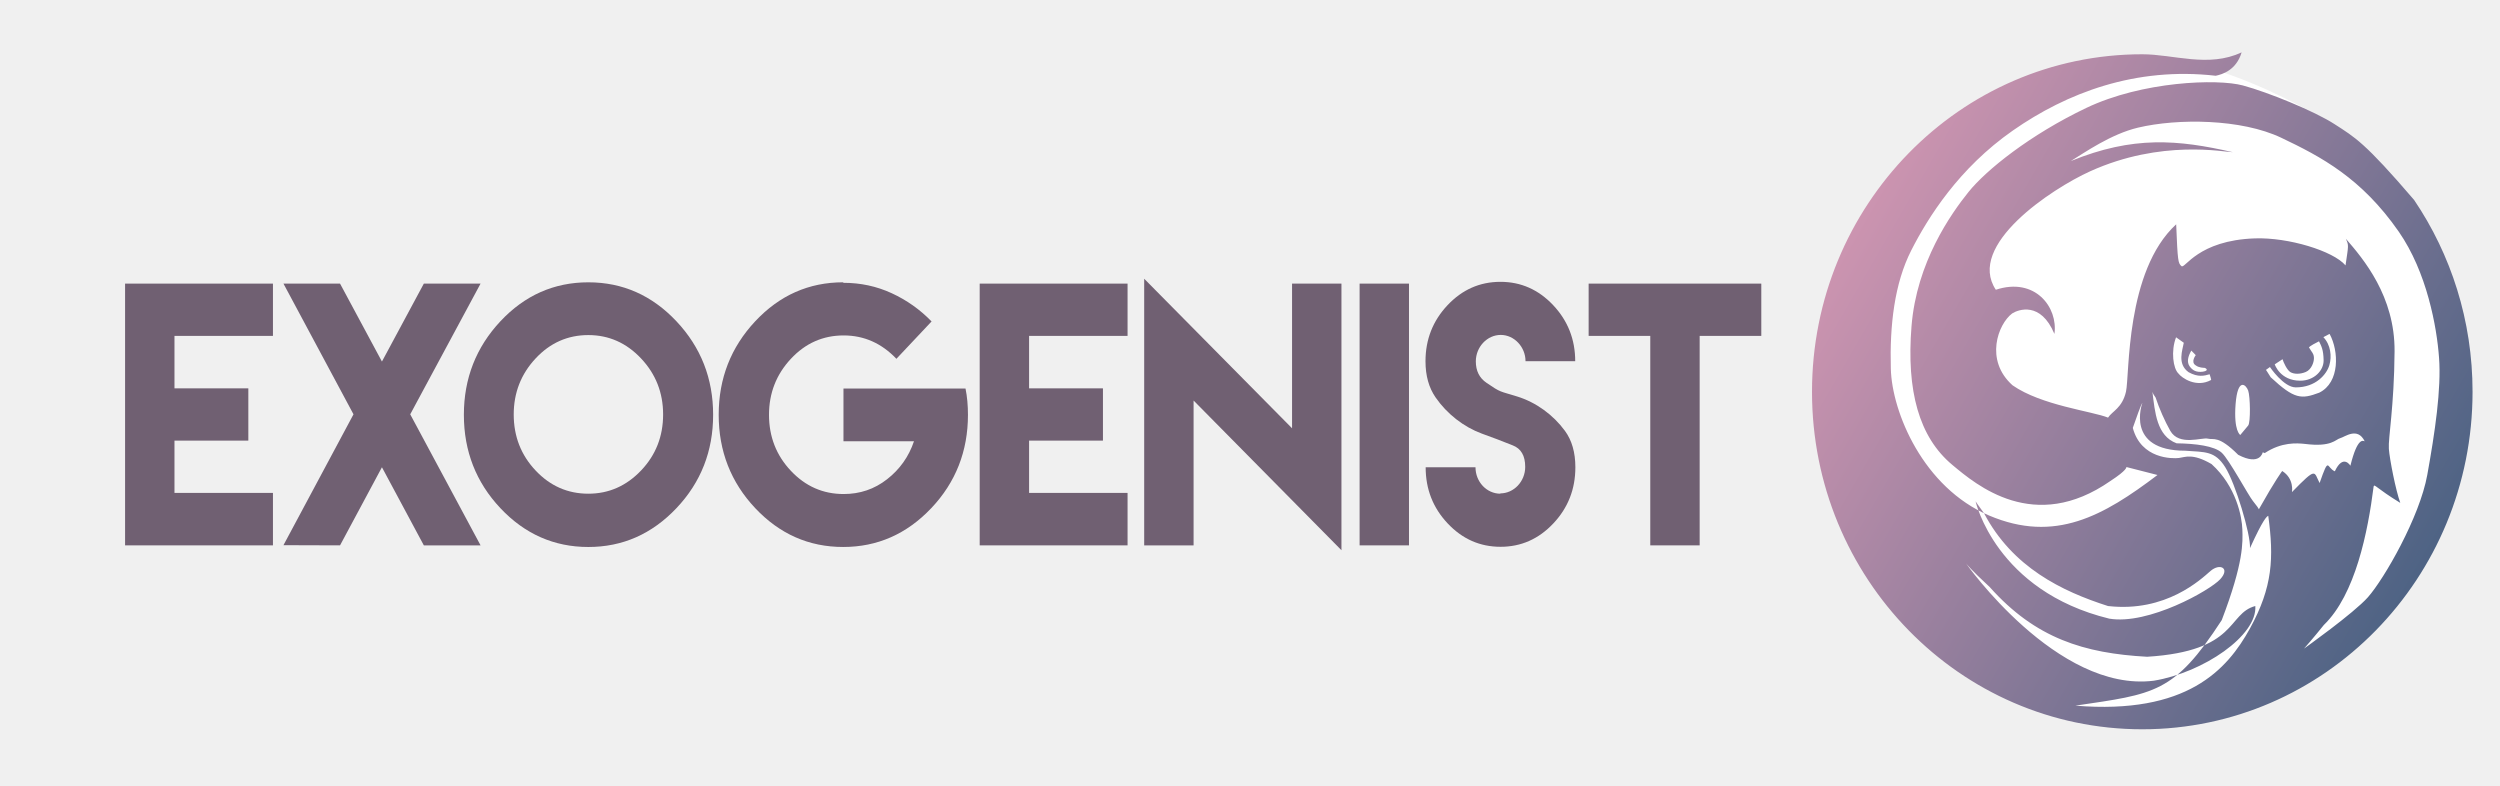
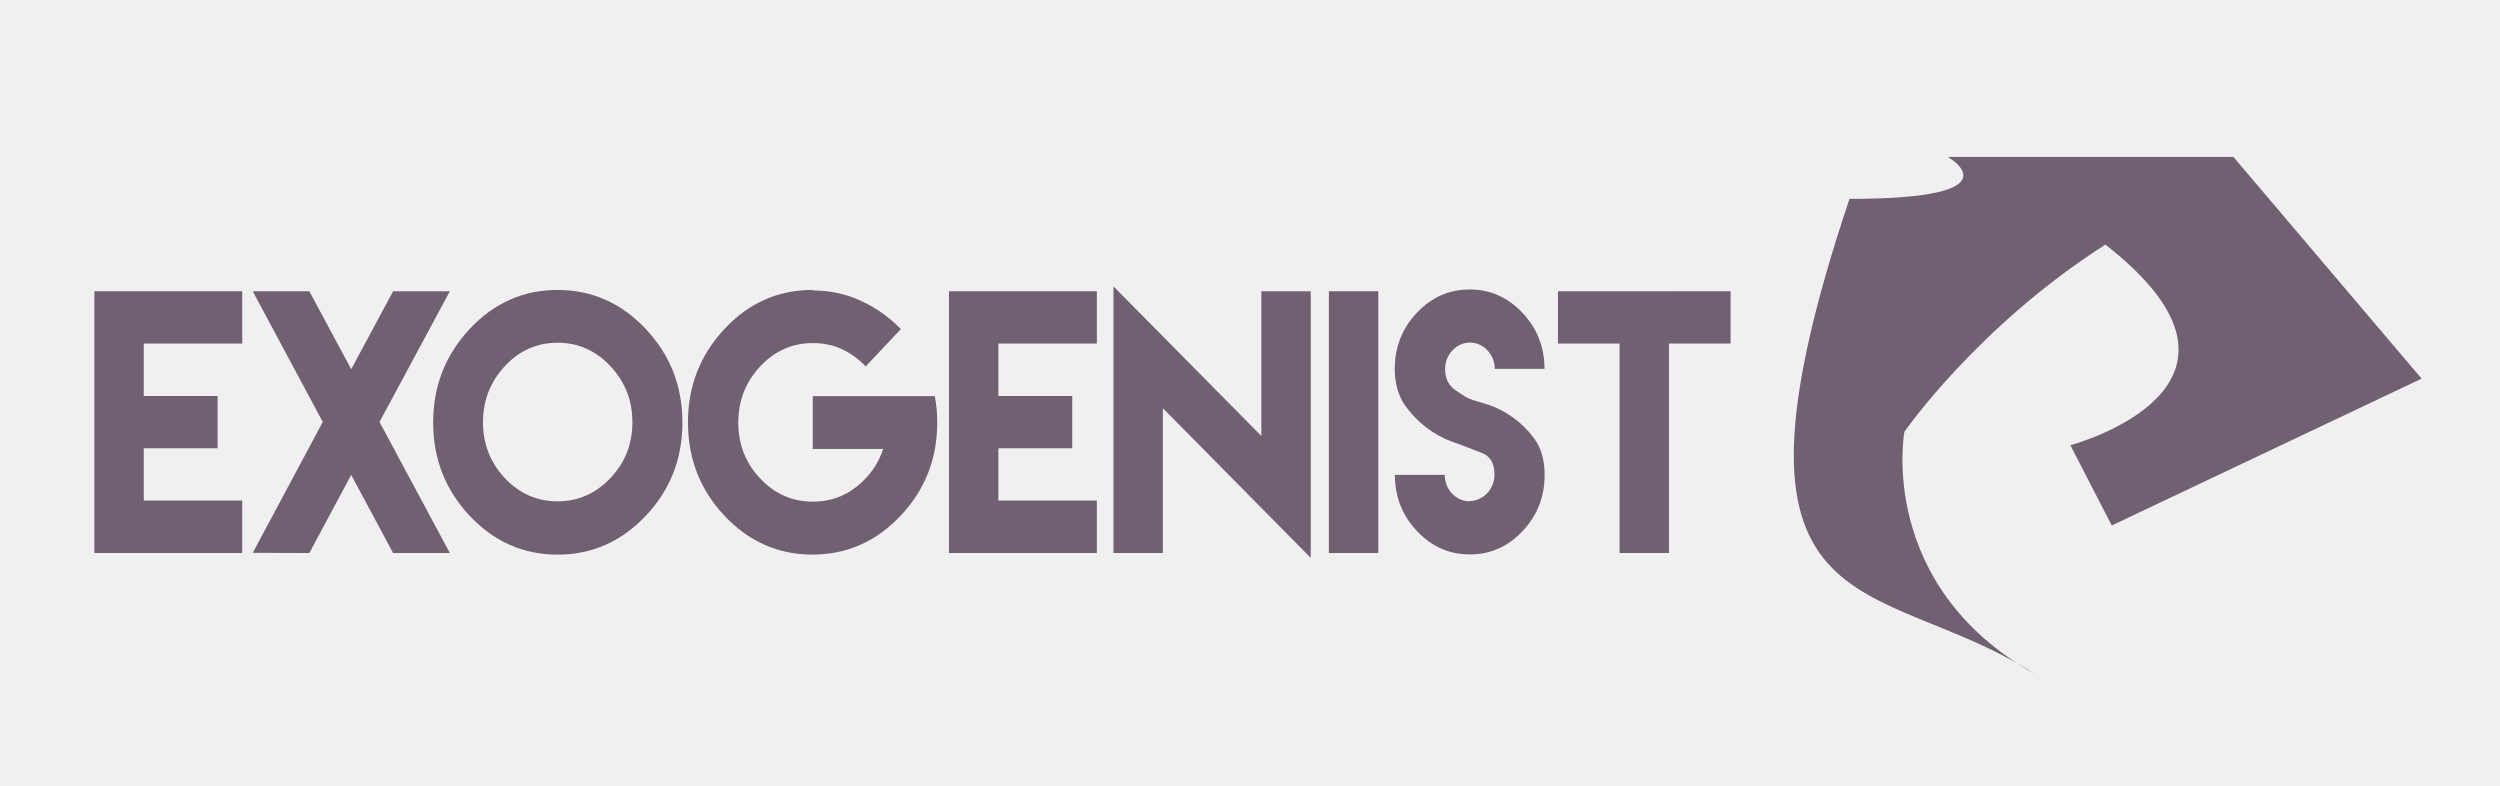
- <svg xmlns="http://www.w3.org/2000/svg" version="1.1" x="0px" y="0px" width="191px" height="60px" viewBox="-135 -4 191 60" enable-background="new -135 -4 191 60" xml:space="preserve">
-   <g id="Layer_1" display="none">
-     <g id="Layer_2" display="inline">
-       <linearGradient id="SVGID_1_" gradientUnits="userSpaceOnUse" x1="299.414" y1="-338.69" x2="326.362" y2="-338.69" gradientTransform="matrix(1 0 0 -1 -278 -311)">
-         <stop offset="0" style="stop-color:#FFFFFF" />
-         <stop offset="1" style="stop-color:#FABE6A" />
-       </linearGradient>
-       <path fill="url(#SVGID_1_)" d="M45.045,13.292c0,0-3.164-1.775-5.772-2.294c-2.608-0.518-7.592,1.444-7.592,1.444l-6.897,3.903    c0,0-2.299,7.539-2.299,8.02c0,0.48-1.07,8.875-1.07,8.875l0.104,2.16l1.179,1.422l0.962,1.337l2.192,2.246l2.954,1.393    l1.912,1.548l2.512,0.802l3.369,0.321l5.025-2.354l2.193-3.582l2.031-5.399l2.513-1.925v-2.192l-2.567,0.374L42.106,30.3    l-1.817-0.748l-1.712-0.589l-0.962-1.551l-0.95-0.32l-1.135,2.566l-1.283,2.031l-5.187-1.39l-2.353-4.224l1.069-6.096l6.202-5.506    l3.155-1.069l3.635-0.588l3.742,0.855L45.045,13.292" />
+ <svg xmlns="http://www.w3.org/2000/svg" version="1.1" x="0px" y="0px" width="191px" height="60px" viewBox="0 0 191 60" enable-background="new 0 0 191 60" xml:space="preserve">
+   <g id="Layer_1">
+     <g id="Layer_1_2_" display="none">
+       <g id="Layer_2" display="inline">
+         <linearGradient id="SVGID_1_" gradientUnits="userSpaceOnUse" x1="577.415" y1="762.689" x2="604.361" y2="762.689" gradientTransform="matrix(1 0 0 1 -556 -735)">
+           <stop offset="0" style="stop-color:#FFFFFF" />
+           <stop offset="1" style="stop-color:#FABE6A" />
+         </linearGradient>
+         <path fill="url(#SVGID_1_)" d="M45.045,13.292c0,0-3.164-1.775-5.772-2.294c-2.608-0.518-7.592,1.444-7.592,1.444l-6.897,3.903     c0,0-2.299,7.539-2.299,8.02c0,0.48-1.07,8.875-1.07,8.875l0.104,2.16l1.179,1.422l0.962,1.337l2.192,2.245l2.954,1.394     l1.912,1.548l2.512,0.803l3.369,0.32l5.025-2.354l2.193-3.582l2.031-5.399l2.513-1.925v-2.192l-2.567,0.374L42.106,30.3     l-1.817-0.748l-1.712-0.589l-0.962-1.551l-0.95-0.32l-1.135,2.566l-1.283,2.031l-5.187-1.391l-2.353-4.224l1.069-6.096     l6.202-5.506l3.155-1.069l3.635-0.588l3.742,0.855L45.045,13.292" />
+       </g>
+       <g id="Layer_3" display="inline">
+         <path fill="#0D334C" d="M27.376,21.184l7.512-7.538l4.116-0.882l2.808,0.16l3.448,1.604c0,0,4.411,4.09,4.812,4.171     c0.401,0.08,1.204,4.141,1.204,4.141l1.362,5.242c0,0-1.042,5.936-1.203,6.336c-0.16,0.4-4.651,6.415-4.651,6.415l-2.888,0.642     l0.402-3.367l2.967-5.213l1.363-2.406l-1.123-2.166l-4.33,1.765l-1.123,0.16l-1.283-0.562l-1.523-1.042L36.6,27.24l-1.711,3.434     l-3.903-0.268l-4.812-5.293L27.376,21.184z" />
+       </g>
+       <g id="Layer_4" display="inline">
+         <polygon fill="#FFFFFF" points="39.406,28.321 37.723,26.718 37.723,24.713 39.807,24.713 41.298,26.518 40.449,28.321    " />
+         <polygon fill="#FFFFFF" points="43.816,28.321 42.453,27.118 42.453,24.713 44.619,23.911 47.186,23.911 47.586,26.518     45.982,28.321    " />
+       </g>
+       <g id="Layer_1_1_" display="inline">
+         <polygon fill="#377254" points="41.303,15.49 41.298,15.49 41.299,15.49    " />
+         <linearGradient id="SVGID_2_" gradientUnits="userSpaceOnUse" x1="577.947" y1="771.239" x2="607.377" y2="754.248" gradientTransform="matrix(1 0 0 1 -556 -735)">
+           <stop offset="0.163" style="stop-color:#E84A5F" />
+           <stop offset="1" style="stop-color:#FECE38" />
+         </linearGradient>
+         <path fill="url(#SVGID_2_)" d="M50.566,17.932c-2.525-2.951-3.021-3.2-4.058-3.871c-1.034-0.671-3.401-1.635-4.7-1.985     c-1.297-0.351-5.138-0.219-8.014,1.153s-5.109,3.168-6.015,4.292c-0.904,1.124-2.659,3.601-2.919,6.875     c-0.263,3.299,0.379,5.664,2.088,7.09c1.224,1.021,4.188,3.535,8.085,0.82c0.877-0.567,0.818-0.715,0.818-0.715l1.59,0.409     c-2.759,2.088-5.24,3.503-8.611,2.072c-3.372-1.431-4.972-5.283-5.03-7.508c-0.059-2.224,0.183-4.359,1.044-6.053     c0.861-1.694,2.438-4.204,5.196-6.131c2.76-1.927,6.277-3.271,10.379-2.803c0.334-0.068,1.053-0.282,1.324-1.196     c-1.695,0.798-3.469,0.098-5.08,0.098c-9.332,0-16.895,7.729-16.895,17.264s7.563,17.264,16.894,17.264     s16.894-7.729,16.894-17.264C53.559,24.099,52.453,20.718,50.566,17.932z M23.41,32.669c1.752,3.328,4.788,4.808,7.648,5.722     c3.582,0.409,5.742-1.654,6.326-2.16c0.583-0.506,1.227-0.176,0.602,0.506c-0.623,0.682-4.437,2.842-6.851,2.434     c-7.005-1.714-8.25-7.24-8.25-7.24S23.08,32.221,23.41,32.669z M22.282,35.742c0,0,0.274,0.371,1.479,1.48     c2.828,3.172,5.839,4.086,9.712,4.301c5.625-0.353,4.925-2.666,6.677-3.133c0.136,1.809-3.192,4.104-6.269,4.61     C27.907,43.743,22.282,35.742,22.282,35.742z M42.173,39.85c-1.167,2.123-3.23,4.418-8.933,3.951     c4.066-0.603,5.049-0.621,7.488-4.379c1.135-2.958,1.076-3.99,1.057-4.633c-0.02-0.643-0.311-2.199-1.578-3.348     c-0.973-0.564-1.342-0.352-1.67-0.312c-0.332,0.039-1.932,0.058-2.357-1.537c0.486-1.402,0.486-1.267,0.486-1.267     s-0.895,2.434,2.201,2.434c1.012,0.076,1.508,0,2.037,0.836c0.531,0.838,1.31,3.445,1.27,4.146     c0.683-1.497,0.856-1.615,0.936-1.653C43.4,36.229,43.34,37.729,42.173,39.85z M44.318,32.878c0,0,0.131-0.687-0.496-1.081     c0,0-0.351,0.453-1.195,1.957c-0.043-0.089-0.072-0.133-0.308-0.425c-0.233-0.291-1.213-2.116-1.591-2.466     c-0.381-0.352-1.344-0.468-2.307-0.482c-1.021-0.379-1.109-1.591-1.241-2.637c0.033,0.106,0.093,0.199,0.164,0.294     c0.182,0.553,0.472,1.207,0.751,1.701c0.455,0.802,1.631,0.32,1.925,0.4c0.294,0.08,0.535-0.188,1.551,0.828     c1.123,0.588,1.255-0.128,1.255-0.128c0.033,0.013,0.066,0.024,0.105,0.038c0.862-0.569,1.635-0.512,2.059-0.468     c1.357,0.176,1.563-0.231,1.795-0.292c0.234-0.058,0.892-0.598,1.256,0.161c-0.072-0.029-0.364-0.24-0.73,1.248     c0,0-0.369-0.627-0.798,0.285c-0.435-0.188-0.28-0.816-0.778,0.6C45.429,31.826,45.604,31.564,44.318,32.878z M39.03,26.742     c0.489,0.271,0.801,0.186,1.079,0.106c0.085,0.255,0.078,0.292,0.078,0.292c-0.758,0.416-1.506-0.104-1.674-0.331     c-0.273-0.258-0.392-1.146-0.12-1.852l0.395,0.276C38.729,25.6,38.436,26.314,39.03,26.742z M39.4,26.395     c0.16,0.124,0.408,0.124,0.444,0.124c0.036,0,0.292,0.132-0.08,0.198c-0.335,0.044-0.532-0.066-0.681-0.279     c-0.146-0.21-0.093-0.486,0.089-0.801L39.4,25.87C39.4,25.87,39.123,26.228,39.4,26.395z M41.438,28.375     c0.107-1.39,0.535-0.989,0.643-0.695c0.106,0.294,0.133,1.631,0,1.792c-0.134,0.16-0.401,0.48-0.401,0.48     S41.331,29.766,41.438,28.375z M45.19,25.476c0,0,0-0.059,0.515-0.312c0.127,0.254,0.225,0.429,0.234,0.964     c0.01,0.534-0.49,1.049-1.188,1.051c-1.042,0.004-1.313-0.836-1.313-0.836l0.399-0.263c0.049,0.155,0.228,0.552,0.402,0.659     c0.175,0.106,0.486,0.118,0.788-0.008c0.301-0.126,0.436-0.537,0.416-0.752C45.423,25.766,45.355,25.759,45.19,25.476z      M44.518,27.521c1.027,0,1.578-0.671,1.715-1.129c0.136-0.457,0.067-1.054-0.304-1.44c0.36-0.195,0.312-0.165,0.322-0.156     c0.467,0.856,0.534,2.473-0.536,2.997c-0.914,0.341-1.266,0.341-2.48-0.788c-0.155-0.252-0.243-0.379-0.243-0.379l0.203-0.146     C43.194,26.479,43.894,27.521,44.518,27.521z M48.207,38.254c-0.728,0.82-3.27,2.627-3.27,2.627s0.467-0.525,1.012-1.206     c1.615-1.558,2.258-4.771,2.55-7.085c0.038-0.156,0.117,0.079,1.361,0.837c-0.231-0.643-0.544-2.22-0.582-2.765     c-0.04-0.546,0.271-2.16,0.291-4.983c0.02-2.821-1.596-4.729-2.491-5.761c0.155,0.35,0.136,0.312-0.02,1.362     c-0.623-0.74-2.92-1.44-4.633-1.382c-2.921,0.098-3.582,1.576-3.756,1.42c-0.175-0.155-0.195-0.232-0.272-2.141     c-2.608,2.395-2.374,7.727-2.569,8.564c-0.193,0.838-0.7,0.991-0.914,1.323c-0.838-0.332-3.406-0.622-4.886-1.652     c-1.44-1.286-0.739-3.136-0.02-3.676c0.312-0.199,1.46-0.627,2.16,1.047c0.194-1.363-0.993-2.92-2.997-2.258     c-1.518-2.278,2.851-5.165,4.828-6.06c3.643-1.649,6.87-0.981,7.298-0.977c-2.805-0.642-5.101-0.851-8.292,0.454     c0.701-0.428,2.057-1.383,3.445-1.71c2.022-0.478,5.274-0.456,7.318,0.518c2.045,0.973,4.106,2.059,6.015,4.803     c1.436,2.066,1.946,4.854,2.062,6.45c0.119,1.596-0.213,3.827-0.603,5.989C50.854,34.152,49.045,37.307,48.207,38.254z" />
+       </g>
    </g>
-     <g id="Layer_3" display="inline">
-       <path fill="#0D334C" d="M27.376,21.184l7.512-7.538l4.116-0.882l2.808,0.16l3.448,1.604c0,0,4.411,4.09,4.812,4.171    c0.401,0.08,1.204,4.141,1.204,4.141l1.362,5.242c0,0-1.042,5.935-1.203,6.336c-0.16,0.4-4.651,6.415-4.651,6.415l-2.888,0.642    l0.402-3.368l2.967-5.213l1.363-2.405l-1.123-2.166l-4.33,1.765l-1.123,0.16l-1.283-0.562l-1.523-1.042L36.6,27.24l-1.711,3.434    l-3.903-0.268l-4.812-5.293L27.376,21.184z" />
-     </g>
-     <g id="Layer_4" display="inline">
-       <polygon fill="#FFFFFF" points="39.406,28.321 37.723,26.718 37.723,24.713 39.807,24.713 41.298,26.518 40.449,28.321   " />
-       <polygon fill="#FFFFFF" points="43.816,28.321 42.453,27.118 42.453,24.713 44.619,23.911 47.186,23.911 47.586,26.518    45.982,28.321   " />
-     </g>
-     <g id="Layer_1_1_" display="inline">
-       <polygon fill="#377254" points="41.303,15.49 41.298,15.49 41.299,15.49   " />
-       <linearGradient id="SVGID_2_" gradientUnits="userSpaceOnUse" x1="299.952" y1="-347.239" x2="329.379" y2="-330.249" gradientTransform="matrix(1 0 0 -1 -278 -311)">
-         <stop offset="0.163" style="stop-color:#E84A5F" />
-         <stop offset="1" style="stop-color:#FECE38" />
-       </linearGradient>
-       <path fill="url(#SVGID_2_)" d="M50.566,17.932c-2.525-2.951-3.021-3.2-4.058-3.871c-1.034-0.671-3.401-1.635-4.7-1.985    c-1.297-0.351-5.138-0.219-8.014,1.153c-2.876,1.372-5.109,3.168-6.015,4.292c-0.904,1.124-2.659,3.601-2.919,6.875    c-0.263,3.299,0.379,5.664,2.088,7.09c1.224,1.022,4.188,3.536,8.085,0.821c0.877-0.568,0.818-0.715,0.818-0.715l1.59,0.409    c-2.759,2.088-5.24,3.503-8.611,2.072c-3.372-1.43-4.972-5.283-5.03-7.508c-0.059-2.224,0.183-4.359,1.044-6.053    s2.438-4.204,5.196-6.131c2.76-1.927,6.277-3.271,10.379-2.803c0.334-0.068,1.053-0.282,1.324-1.196    c-1.695,0.798-3.469,0.098-5.08,0.098c-9.332,0-16.895,7.729-16.895,17.264c0,9.535,7.563,17.264,16.894,17.264    c9.331,0,16.894-7.729,16.894-17.264C53.559,24.099,52.453,20.718,50.566,17.932z M23.41,32.669    c1.752,3.328,4.788,4.807,7.648,5.722c3.582,0.409,5.742-1.655,6.326-2.161c0.583-0.505,1.227-0.175,0.602,0.506    c-0.623,0.682-4.437,2.842-6.851,2.434c-7.005-1.714-8.25-7.24-8.25-7.24S23.08,32.22,23.41,32.669z M22.282,35.742    c0,0,0.274,0.371,1.479,1.48c2.828,3.173,5.839,4.087,9.712,4.301c5.625-0.352,4.925-2.666,6.677-3.133    c0.136,1.809-3.192,4.105-6.269,4.611C27.907,43.743,22.282,35.742,22.282,35.742z M42.173,39.85    c-1.167,2.122-3.23,4.418-8.933,3.951c4.066-0.603,5.049-0.622,7.488-4.379c1.135-2.958,1.076-3.99,1.057-4.633    c-0.02-0.642-0.311-2.199-1.578-3.347c-0.973-0.565-1.342-0.352-1.67-0.312c-0.332,0.039-1.932,0.058-2.357-1.537    c0.486-1.402,0.486-1.267,0.486-1.267s-0.895,2.434,2.201,2.434c1.012,0.076,1.508,0,2.037,0.836    c0.531,0.838,1.31,3.445,1.27,4.146c0.683-1.497,0.856-1.615,0.936-1.653C43.4,36.229,43.34,37.728,42.173,39.85z M44.318,32.878    c0,0,0.131-0.687-0.496-1.081c0,0-0.351,0.453-1.195,1.957c-0.043-0.089-0.072-0.133-0.308-0.425    c-0.233-0.291-1.213-2.116-1.591-2.466c-0.381-0.351-1.344-0.468-2.307-0.482c-1.021-0.379-1.109-1.591-1.241-2.637    c0.033,0.106,0.093,0.199,0.164,0.294c0.182,0.553,0.472,1.207,0.751,1.701c0.455,0.802,1.631,0.32,1.925,0.4    s0.535-0.188,1.551,0.828c1.123,0.588,1.255-0.128,1.255-0.128c0.033,0.013,0.066,0.024,0.105,0.038    c0.862-0.569,1.635-0.512,2.059-0.468c1.357,0.176,1.563-0.231,1.795-0.292c0.234-0.058,0.892-0.598,1.256,0.161    c-0.072-0.029-0.364-0.24-0.73,1.248c0,0-0.369-0.628-0.798,0.285c-0.435-0.188-0.28-0.817-0.778,0.599    C45.429,31.826,45.604,31.564,44.318,32.878z M39.03,26.742c0.489,0.271,0.801,0.186,1.079,0.106    c0.085,0.255,0.078,0.292,0.078,0.292c-0.758,0.416-1.506-0.104-1.674-0.331c-0.273-0.258-0.392-1.146-0.12-1.852l0.395,0.276    C38.729,25.6,38.436,26.314,39.03,26.742z M39.4,26.395c0.16,0.124,0.408,0.124,0.444,0.124s0.292,0.132-0.08,0.198    c-0.335,0.044-0.532-0.066-0.681-0.279c-0.146-0.21-0.093-0.486,0.089-0.801L39.4,25.87C39.4,25.87,39.123,26.228,39.4,26.395z     M41.438,28.375c0.107-1.39,0.535-0.989,0.643-0.695c0.106,0.294,0.133,1.631,0,1.792c-0.134,0.16-0.401,0.48-0.401,0.48    S41.331,29.766,41.438,28.375z M45.19,25.476c0,0,0-0.059,0.515-0.312c0.127,0.254,0.225,0.429,0.234,0.964    c0.01,0.534-0.49,1.049-1.188,1.051c-1.042,0.004-1.313-0.836-1.313-0.836l0.399-0.263c0.049,0.155,0.228,0.552,0.402,0.659    c0.175,0.106,0.486,0.118,0.788-0.008c0.301-0.126,0.436-0.537,0.416-0.752C45.423,25.766,45.355,25.759,45.19,25.476z     M44.518,27.521c1.027,0,1.578-0.671,1.715-1.129c0.136-0.457,0.067-1.054-0.304-1.44c0.36-0.195,0.312-0.165,0.322-0.156    c0.467,0.856,0.534,2.473-0.536,2.997c-0.914,0.341-1.266,0.341-2.48-0.788c-0.155-0.252-0.243-0.379-0.243-0.379l0.203-0.146    C43.194,26.479,43.894,27.521,44.518,27.521z M48.207,38.254c-0.728,0.82-3.27,2.627-3.27,2.627s0.467-0.525,1.012-1.206    c1.615-1.558,2.258-4.771,2.55-7.085c0.038-0.156,0.117,0.079,1.361,0.837c-0.231-0.643-0.544-2.22-0.582-2.765    c-0.04-0.546,0.271-2.16,0.291-4.983c0.02-2.821-1.596-4.729-2.491-5.761c0.155,0.35,0.136,0.312-0.02,1.362    c-0.623-0.74-2.92-1.44-4.633-1.382c-2.921,0.098-3.582,1.576-3.756,1.42c-0.175-0.155-0.195-0.232-0.272-2.141    c-2.608,2.395-2.374,7.727-2.569,8.564c-0.193,0.838-0.7,0.991-0.914,1.323c-0.838-0.332-3.406-0.622-4.886-1.652    c-1.44-1.286-0.739-3.136-0.02-3.676c0.312-0.199,1.46-0.627,2.16,1.047c0.194-1.363-0.993-2.92-2.997-2.258    c-1.518-2.278,2.851-5.165,4.828-6.06c3.643-1.649,6.87-0.981,7.298-0.977c-2.805-0.642-5.101-0.851-8.292,0.454    c0.701-0.428,2.057-1.383,3.445-1.71c2.022-0.478,5.274-0.456,7.318,0.518c2.045,0.973,4.106,2.059,6.015,4.803    c1.436,2.066,1.946,4.854,2.062,6.45c0.119,1.596-0.213,3.827-0.603,5.989C50.854,34.153,49.045,37.307,48.207,38.254z" />
+     <g id="Layer_2_1_">
+       <g>
+         <path fill="#706072" d="M18.506,22.252v3.994h-7.523v4.008h5.643v3.994h-5.643v3.994h7.523v4.008h-7.523H7.209V22.252H18.506z" />
+         <path fill="#706072" d="M23.632,22.252l3.201,5.955l3.201-5.955h4.334l-5.374,9.986l5.374,10.012h-4.334l-3.201-5.967     l-3.201,5.967l-4.323-0.014l5.351-9.998l-5.351-9.986H23.632z" />
+         <path fill="#706072" d="M49.333,25.13c1.869,1.985,2.804,4.367,2.804,7.147c0,2.779-0.935,5.16-2.804,7.133     c-1.869,1.973-4.112,2.965-6.73,2.965c-2.616,0-4.86-0.992-6.718-2.965c-1.857-1.973-2.791-4.354-2.791-7.133     c0-2.78,0.934-5.162,2.791-7.147c1.858-1.985,4.102-2.977,6.718-2.977C45.219,22.153,47.463,23.146,49.333,25.13z M38.571,27.972     c-1.11,1.19-1.67,2.618-1.67,4.278c0,1.674,0.56,3.104,1.67,4.279c1.11,1.18,2.454,1.773,4.03,1.773     c1.565,0,2.91-0.594,4.031-1.773c1.122-1.178,1.683-2.605,1.683-4.279c0-1.66-0.561-3.087-1.683-4.278     c-1.121-1.191-2.465-1.787-4.031-1.787C41.025,26.185,39.681,26.78,38.571,27.972z" />
+         <path fill="#706072" d="M62.085,22.191c1.308,0,2.535,0.26,3.691,0.793c1.157,0.533,2.173,1.253,3.049,2.159l-2.687,2.854     c-1.133-1.191-2.477-1.786-4.031-1.786c-1.578,0-2.92,0.595-4.031,1.786c-1.11,1.189-1.671,2.616-1.671,4.28     c0,1.676,0.561,3.102,1.671,4.277c1.11,1.18,2.453,1.773,4.031,1.773c1.239,0,2.349-0.369,3.318-1.129     c0.97-0.756,1.659-1.723,2.056-2.902h-5.387v-4.03h5.387h2.208h1.729c0.129,0.633,0.187,1.303,0.187,2.008     c0,2.779-0.935,5.16-2.804,7.133s-4.113,2.965-6.73,2.965s-4.86-0.992-6.718-2.965c-1.857-1.973-2.792-4.354-2.792-7.133     c0-2.779,0.934-5.161,2.792-7.146c1.858-1.985,4.101-2.977,6.718-2.977L62.085,22.191z" />
+         <path fill="#706072" d="M83.799,22.252v3.994h-7.524v4.008h5.643v3.994h-5.643v3.994h7.524v4.008h-7.524h-3.774V22.252H83.799z" />
+         <path fill="#706072" d="M96.366,33.307V22.252h3.774v20.369L88.843,31.186V42.25h-3.774V21.88L96.366,33.307z" />
+         <path fill="#706072" d="M101.527,22.252h3.773V42.25h-3.773V22.252z" />
+         <path fill="#706072" d="M112.275,38.279c1.04,0,1.904-0.918,1.904-2.021c0-0.857-0.315-1.4-0.959-1.648     c-1.355-0.533-1.028-0.41-2.349-0.895c-1.389-0.508-2.675-1.514-3.54-2.766c-0.514-0.745-0.771-1.663-0.771-2.767     c0-1.663,0.561-3.089,1.683-4.281c1.122-1.19,2.465-1.785,4.042-1.785c1.565,0,2.91,0.594,4.031,1.785     c1.122,1.191,1.683,2.618,1.683,4.281h-3.797c0-1.091-0.863-2.01-1.893-2.01c-1.04,0-1.904,0.919-1.904,2.022     c0,0.72,0.27,1.266,0.818,1.638c1.121,0.771,0.992,0.621,2.335,1.042c1.448,0.447,2.758,1.402,3.657,2.629     c0.525,0.721,0.795,1.648,0.795,2.779c0,1.676-0.562,3.1-1.684,4.291c-1.121,1.191-2.465,1.785-4.031,1.785     c-1.576,0-2.92-0.594-4.041-1.785c-1.123-1.191-1.683-2.615-1.683-4.291h3.808c0,1.115,0.854,2.02,1.905,2.02L112.275,38.279z" />
+         <path fill="#706072" d="M127.508,22.252h4.709v3.994h-4.709V42.25h-3.773V26.247h-4.709v-3.994h4.709H127.508z" />
+       </g>
    </g>
  </g>
-   <g id="Layer_3_2_">
-     <g id="Layer_2_2_">
-       <path fill="#FFFFFF" d="M41.186,4.347c0,0-4.724-2.652-8.621-3.428c-3.896-0.773-11.337,2.157-11.337,2.157l-10.302,5.83    c0,0-3.435,11.261-3.435,11.979c0,0.718-1.597,13.256-1.597,13.256l0.155,3.227l1.76,2.123l1.438,1.996l3.273,3.355l4.414,2.082    l2.854,2.311l3.753,1.195l5.031,0.48l7.509-3.514l3.272-5.35l3.037-8.064l3.752-2.877v-3.271l-3.832,0.557l-5.513,1.357    l-2.711-1.117l-2.56-0.879l-1.438-2.316l-1.42-0.48l-1.692,3.833l-1.916,3.035l-7.747-2.076l-3.515-6.309l1.597-9.104l9.263-8.225    l4.715-1.597l5.429-0.879l5.587,1.278L41.186,4.347" />
-     </g>
-     <g id="Layer_3_1_">
-       <path fill="#FFFFFF" d="M14.797,16.132l11.22-11.259l6.149-1.317l4.193,0.239l5.152,2.395c0,0,6.588,6.111,7.187,6.229    c0.598,0.12,1.799,6.185,1.799,6.185l2.034,7.831c0,0-1.557,8.864-1.799,9.462c-0.236,0.6-6.946,9.584-6.946,9.584l-4.313,0.959    l0.598-5.033l4.434-7.785l2.035-3.592l-1.677-3.235l-6.468,2.635l-1.679,0.238l-1.914-0.838l-2.277-1.558l-3.954-2.093    l-2.554,5.13l-5.828-0.4L13,22.002L14.797,16.132z" />
-     </g>
-     <g id="Layer_4_1_">
-       <polygon fill="#FFFFFF" points="32.765,26.794 30.251,24.398 30.251,21.403 33.365,21.403 35.59,24.098 34.323,26.794   " />
-       <polygon fill="#FFFFFF" points="39.353,26.794 37.319,24.996 37.319,21.403 40.552,20.205 44.387,20.205 44.983,24.098    42.586,26.794   " />
-     </g>
-     <g id="Layer_1_2_">
-       <polygon fill="#377254" points="35.599,7.628 35.59,7.628 35.594,7.628   " />
-       <linearGradient id="SVGID_3_" gradientUnits="userSpaceOnUse" x1="6.844" y1="12.984" x2="50.797" y2="38.36">
-         <stop offset="0" style="stop-color:#CC94B0" />
-         <stop offset="1" style="stop-color:#4E6384" />
-       </linearGradient>
-       <path fill="url(#SVGID_3_)" d="M49.437,11.276c-3.776-4.408-4.516-4.781-6.064-5.782c-1.542-1.003-5.077-2.442-7.021-2.966    c-1.938-0.523-7.673-0.327-11.966,1.721C20.089,6.3,16.754,8.982,15.4,10.66c-1.35,1.68-3.972,5.379-4.361,10.27    c-0.392,4.927,0.567,8.46,3.12,10.589c1.829,1.528,6.256,5.284,12.078,1.227c1.308-0.85,1.219-1.065,1.219-1.065l2.376,0.608    c-4.119,3.12-7.824,5.235-12.863,3.097c-5.034-2.137-7.424-7.891-7.51-11.215c-0.09-3.32,0.274-6.509,1.56-9.041    c1.287-2.53,3.64-6.279,7.761-9.156c4.123-2.878,9.375-4.886,15.501-4.186c0.5-0.103,1.574-0.423,1.979-1.788    c-2.536,1.192-5.184,0.146-7.59,0.146c-13.935,0-25.233,11.544-25.233,25.786c0,14.24,11.298,25.785,25.231,25.785    c13.939,0,25.235-11.545,25.235-25.785C53.904,20.484,52.251,15.436,49.437,11.276z M16.583,35.217    c2.168,4.121,5.927,5.951,9.469,7.084c4.432,0.506,7.107-2.049,7.83-2.678c0.723-0.623,1.52-0.215,0.744,0.629    c-0.771,0.846-5.492,3.518-8.479,3.012c-8.673-2.121-10.214-8.963-10.214-8.963S16.174,34.662,16.583,35.217z M15.186,39.021    c0,0,0.339,0.459,1.832,1.834c3.5,3.926,7.228,5.059,12.022,5.322c6.965-0.434,6.097-3.301,8.266-3.877    c0.168,2.24-3.953,5.082-7.761,5.707C22.15,48.926,15.186,39.021,15.186,39.021z M36.898,44.012    c-1.743,3.168-4.824,6.598-13.343,5.9c6.074-0.898,7.541-0.928,11.187-6.537c1.691-4.42,1.605-5.961,1.574-6.92    c-0.029-0.961-0.461-3.287-2.354-5c-1.455-0.846-2.008-0.527-2.495-0.465c-0.497,0.059-2.885,0.084-3.521-2.297    c0.725-2.094,0.725-1.892,0.725-1.892s-1.338,3.634,3.287,3.634c1.513,0.114,2.253,0,3.045,1.252    c0.792,1.249,1.953,5.143,1.896,6.189c1.018-2.236,1.278-2.41,1.396-2.469C38.732,38.604,38.64,40.844,36.898,44.012z     M40.104,33.597c0,0,0.195-1.022-0.743-1.612c0,0-0.522,0.678-1.784,2.924c-0.066-0.133-0.109-0.199-0.457-0.637    c-0.351-0.434-1.813-3.16-2.377-3.682c-0.572-0.525-2.008-0.699-3.449-0.721c-1.524-0.564-1.654-2.375-1.851-3.937    c0.048,0.158,0.138,0.297,0.244,0.438c0.271,0.824,0.703,1.804,1.12,2.54c0.68,1.199,2.438,0.48,2.876,0.603    c0.438,0.115,0.798-0.28,2.315,1.235c1.68,0.877,1.874-0.192,1.874-0.192c0.053,0.02,0.101,0.038,0.158,0.057    c1.288-0.851,2.444-0.763,3.074-0.697c2.029,0.26,2.334-0.347,2.683-0.438c0.35-0.086,1.33-0.894,1.878,0.242    c-0.109-0.045-0.548-0.359-1.095,1.862c0,0-0.55-0.937-1.19,0.427c-0.648-0.281-0.42-1.221-1.162,0.895    C41.762,32.027,42.023,31.637,40.104,33.597z M32.204,24.434c0.731,0.404,1.195,0.279,1.61,0.16    c0.129,0.379,0.117,0.435,0.117,0.435c-1.133,0.622-2.248-0.154-2.499-0.494c-0.405-0.383-0.586-1.71-0.181-2.766l0.59,0.417    C31.752,22.729,31.316,23.795,32.204,24.434z M32.755,23.915c0.242,0.186,0.612,0.186,0.665,0.186c0.054,0,0.436,0.198-0.12,0.296    c-0.5,0.066-0.795-0.099-1.016-0.415c-0.216-0.315-0.139-0.729,0.133-1.197l0.338,0.348    C32.755,23.132,32.341,23.666,32.755,23.915z M35.799,26.875c0.163-2.078,0.801-1.479,0.96-1.04c0.16,0.438,0.198,2.437,0,2.677    c-0.2,0.24-0.601,0.72-0.601,0.72S35.641,28.951,35.799,26.875z M41.406,22.543c0,0,0-0.087,0.767-0.467    c0.189,0.381,0.333,0.641,0.351,1.441c0.016,0.799-0.734,1.566-1.777,1.568c-1.552,0.007-1.957-1.249-1.957-1.249l0.595-0.393    c0.071,0.235,0.338,0.826,0.599,0.986c0.265,0.16,0.729,0.178,1.179-0.011c0.45-0.189,0.652-0.804,0.62-1.123    C41.751,22.975,41.651,22.964,41.406,22.543z M40.397,25.596c1.538,0,2.358-1.002,2.563-1.686    c0.205-0.683,0.103-1.574-0.454-2.151c0.541-0.292,0.469-0.247,0.482-0.234c0.698,1.28,0.799,3.693-0.801,4.477    c-1.365,0.51-1.889,0.51-3.702-1.176c-0.233-0.378-0.366-0.567-0.366-0.567l0.304-0.219    C38.423,24.041,39.466,25.596,40.397,25.596z M45.909,41.629c-1.085,1.225-4.882,3.924-4.882,3.924s0.697-0.783,1.511-1.801    c2.413-2.326,3.371-7.127,3.807-10.584c0.062-0.232,0.179,0.117,2.036,1.252c-0.346-0.959-0.812-3.316-0.872-4.131    c-0.059-0.816,0.405-3.225,0.436-7.442c0.031-4.217-2.383-7.065-3.721-8.605c0.232,0.524,0.203,0.464-0.026,2.034    c-0.933-1.103-4.364-2.152-6.922-2.064c-4.363,0.146-5.353,2.355-5.61,2.121c-0.26-0.23-0.291-0.346-0.406-3.196    c-3.894,3.575-3.548,11.54-3.836,12.793c-0.291,1.25-1.048,1.478-1.368,1.976c-1.251-0.499-5.088-0.931-7.298-2.469    c-2.151-1.922-1.103-4.685-0.028-5.49c0.465-0.298,2.18-0.938,3.227,1.563c0.292-2.037-1.486-4.36-4.476-3.373    c-2.268-3.401,4.257-7.714,7.21-9.051c5.44-2.464,10.262-1.465,10.899-1.458c-4.188-0.958-7.617-1.271-12.384,0.678    c1.048-0.641,3.071-2.066,5.146-2.556c3.021-0.713,7.877-0.681,10.932,0.773c3.054,1.454,6.131,3.075,8.979,7.173    c2.145,3.087,2.909,7.252,3.08,9.636c0.18,2.382-0.316,5.718-0.898,8.946C49.864,35.504,47.161,40.213,45.909,41.629z" />
+   <g id="Layer_3_3_" display="none">
+     <g id="Layer_3_2_" display="inline">
+       <g id="Layer_2_2_">
+         <path fill="#FFFFFF" d="M173.84,8.932c0,0-4.725-2.652-8.621-3.428c-3.896-0.773-11.338,2.157-11.338,2.157l-10.302,5.83     c0,0-3.435,11.261-3.435,11.979c0,0.718-1.598,13.255-1.598,13.255l0.155,3.229l1.761,2.123l1.438,1.994l3.273,3.355l4.414,2.082     l2.854,2.311l3.753,1.195l5.03,0.48l7.51-3.514l3.271-5.35l3.037-8.064l3.752-2.877v-3.271l-3.832,0.559l-5.513,1.355     l-2.711-1.117l-2.56-0.879l-1.438-2.315l-1.42-0.48l-1.692,3.833l-1.916,3.035l-7.746-2.076l-3.516-6.309l1.598-9.104     l9.263-8.225l4.715-1.597l5.429-0.879l5.588,1.278L173.84,8.932" />
+       </g>
+       <g id="Layer_3_1_">
+         <path fill="#FFFFFF" d="M147.45,20.716l11.22-11.259l6.149-1.317l4.192,0.239l5.152,2.395c0,0,6.588,6.111,7.188,6.229     c0.598,0.12,1.799,6.185,1.799,6.185l2.034,7.831c0,0-1.558,8.863-1.8,9.461c-0.235,0.602-6.945,9.584-6.945,9.584l-4.313,0.959     l0.598-5.031l4.434-7.785l2.035-3.592l-1.678-3.236l-6.467,2.637l-1.68,0.236l-1.914-0.838l-2.277-1.557l-3.953-2.094     l-2.555,5.131l-5.828-0.4l-7.188-7.908L147.45,20.716z" />
+       </g>
+       <g id="Layer_4_1_">
+         <polygon fill="#FFFFFF" points="165.418,31.379 162.904,28.982 162.904,25.987 166.019,25.987 168.243,28.683 166.977,31.379     " />
+         <polygon fill="#FFFFFF" points="172.006,31.379 169.973,29.581 169.973,25.987 173.205,24.79 177.041,24.79 177.637,28.683     175.239,31.379    " />
+       </g>
+       <g id="Layer_1_3_">
+         <polygon fill="#377254" points="168.252,12.212 168.243,12.212 168.247,12.212    " />
+         <linearGradient id="SVGID_3_" gradientUnits="userSpaceOnUse" x1="417.497" y1="-324.569" x2="461.45" y2="-349.945" gradientTransform="matrix(1 0 0 -1 -278 -307)">
+           <stop offset="0" style="stop-color:#CC94B0" />
+           <stop offset="1" style="stop-color:#4E6384" />
+         </linearGradient>
+         <path fill="url(#SVGID_3_)" d="M182.09,15.86c-3.775-4.408-4.516-4.781-6.063-5.782c-1.542-1.003-5.077-2.442-7.021-2.966     c-1.938-0.523-7.674-0.327-11.967,1.721c-4.297,2.051-7.632,4.733-8.986,6.411c-1.35,1.68-3.971,5.379-4.36,10.27     c-0.392,4.926,0.567,8.46,3.12,10.589c1.828,1.527,6.256,5.283,12.078,1.227c1.308-0.85,1.219-1.064,1.219-1.064l2.376,0.607     c-4.119,3.121-7.824,5.234-12.863,3.098c-5.034-2.137-7.424-7.891-7.51-11.215c-0.09-3.32,0.274-6.509,1.56-9.041     c1.287-2.53,3.641-6.279,7.762-9.156c4.123-2.878,9.375-4.886,15.501-4.186c0.5-0.103,1.573-0.423,1.979-1.788     c-2.536,1.192-5.184,0.146-7.59,0.146c-13.935,0-25.233,11.544-25.233,25.787c0,14.238,11.299,25.783,25.231,25.783     c13.938,0,25.235-11.545,25.235-25.783C186.557,25.068,184.904,20.021,182.09,15.86z M149.236,39.801     c2.168,4.121,5.927,5.951,9.469,7.084c4.432,0.506,7.107-2.049,7.83-2.678c0.723-0.623,1.52-0.215,0.744,0.629     c-0.771,0.846-5.492,3.518-8.479,3.012c-8.674-2.121-10.215-8.963-10.215-8.963S148.827,39.246,149.236,39.801z M147.84,43.605     c0,0,0.338,0.459,1.832,1.834c3.5,3.926,7.228,5.059,12.021,5.322c6.965-0.434,6.098-3.301,8.266-3.877     c0.168,2.24-3.953,5.082-7.761,5.707C154.803,53.51,147.84,43.605,147.84,43.605z M169.551,48.596     c-1.742,3.168-4.823,6.598-13.342,5.9c6.073-0.898,7.541-0.928,11.187-6.537c1.69-4.42,1.604-5.961,1.573-6.92     c-0.028-0.961-0.461-3.287-2.354-5c-1.455-0.846-2.008-0.527-2.495-0.465c-0.497,0.059-2.885,0.084-3.521-2.297     c0.725-2.094,0.725-1.893,0.725-1.893s-1.338,3.635,3.287,3.635c1.514,0.113,2.253,0,3.045,1.252     c0.792,1.248,1.953,5.143,1.896,6.189c1.018-2.236,1.277-2.41,1.396-2.469C171.385,43.188,171.293,45.428,169.551,48.596z      M172.758,38.182c0,0,0.194-1.021-0.744-1.613c0,0-0.521,0.68-1.783,2.926c-0.066-0.135-0.109-0.199-0.457-0.639     c-0.352-0.434-1.813-3.16-2.377-3.682c-0.572-0.523-2.008-0.697-3.449-0.721c-1.523-0.563-1.654-2.375-1.852-3.936     c0.049,0.156,0.139,0.297,0.244,0.438c0.271,0.824,0.703,1.803,1.121,2.539c0.68,1.199,2.438,0.48,2.875,0.604     c0.438,0.115,0.799-0.279,2.315,1.234c1.681,0.877,1.874-0.191,1.874-0.191c0.053,0.02,0.102,0.037,0.158,0.057     c1.287-0.85,2.443-0.762,3.074-0.697c2.028,0.26,2.334-0.346,2.683-0.438c0.351-0.086,1.33-0.895,1.878,0.242     c-0.109-0.045-0.548-0.359-1.096,1.861c0,0-0.549-0.938-1.189,0.428c-0.648-0.281-0.42-1.221-1.162,0.895     C174.416,36.611,174.676,36.221,172.758,38.182z M164.857,29.019c0.73,0.403,1.195,0.278,1.609,0.159     c0.129,0.38,0.117,0.435,0.117,0.435c-1.133,0.623-2.248-0.153-2.498-0.493c-0.406-0.383-0.586-1.71-0.182-2.766l0.59,0.417     C164.405,27.313,163.969,28.379,164.857,29.019z M165.408,28.5c0.242,0.186,0.612,0.186,0.665,0.186     c0.054,0,0.437,0.198-0.12,0.296c-0.5,0.066-0.795-0.099-1.016-0.415c-0.217-0.315-0.139-0.729,0.133-1.197l0.338,0.348     C165.408,27.716,164.994,28.25,165.408,28.5z M168.452,31.459c0.163-2.078,0.802-1.479,0.96-1.04c0.16,0.438,0.198,2.438,0,2.678     c-0.199,0.238-0.601,0.719-0.601,0.719S168.295,33.535,168.452,31.459z M174.06,27.127c0,0,0-0.087,0.767-0.467     c0.189,0.381,0.333,0.641,0.352,1.441c0.016,0.799-0.734,1.566-1.777,1.568c-1.553,0.007-1.957-1.249-1.957-1.249l0.595-0.393     c0.071,0.235,0.339,0.826,0.599,0.986c0.266,0.16,0.729,0.178,1.18-0.011c0.449-0.189,0.652-0.804,0.62-1.123     C174.404,27.56,174.305,27.548,174.06,27.127z M173.051,30.181c1.537,0,2.357-1.003,2.563-1.687     c0.205-0.683,0.104-1.574-0.454-2.151c0.541-0.292,0.47-0.247,0.481-0.234c0.699,1.28,0.8,3.693-0.801,4.477     c-1.365,0.512-1.889,0.512-3.701-1.175c-0.233-0.378-0.366-0.567-0.366-0.567l0.304-0.219     C171.076,28.625,172.119,30.181,173.051,30.181z M178.563,46.213c-1.085,1.225-4.883,3.924-4.883,3.924s0.697-0.783,1.512-1.801     c2.413-2.326,3.371-7.127,3.807-10.584c0.063-0.232,0.18,0.117,2.036,1.252c-0.346-0.959-0.812-3.316-0.872-4.131     c-0.059-0.814,0.405-3.225,0.436-7.441c0.031-4.217-2.383-7.065-3.721-8.605c0.232,0.524,0.203,0.464-0.025,2.034     c-0.934-1.103-4.364-2.152-6.922-2.064c-4.363,0.146-5.354,2.355-5.61,2.121c-0.261-0.23-0.291-0.346-0.406-3.196     c-3.894,3.575-3.548,11.54-3.836,12.794c-0.291,1.25-1.048,1.477-1.368,1.975c-1.25-0.498-5.088-0.93-7.298-2.469     c-2.151-1.921-1.103-4.685-0.028-5.49c0.465-0.298,2.181-0.938,3.228,1.563c0.292-2.037-1.485-4.36-4.476-3.373     c-2.269-3.401,4.256-7.714,7.209-9.051c5.44-2.464,10.263-1.465,10.899-1.458c-4.188-0.958-7.616-1.271-12.384,0.678     c1.048-0.641,3.07-2.066,5.146-2.556c3.021-0.713,7.877-0.681,10.932,0.773c3.054,1.454,6.131,3.075,8.979,7.173     c2.146,3.087,2.909,7.252,3.08,9.636c0.18,2.382-0.316,5.718-0.898,8.945C182.518,40.088,179.814,44.797,178.563,46.213z" />
+       </g>
    </g>
  </g>
-   <g id="Layer_2_1_">
-     <g>
-       <path fill="#706072" d="M-114.147,17.668v3.994h-7.523v4.008h5.643v3.993h-5.643v3.995h7.523v4.008h-7.523h-3.774V17.668H-114.147    z" />
-       <path fill="#706072" d="M-109.021,17.668l3.201,5.955l3.201-5.955h4.334l-5.374,9.986l5.374,10.012h-4.334l-3.201-5.968    l-3.201,5.968l-4.323-0.014l5.351-9.998l-5.351-9.986H-109.021z" />
-       <path fill="#706072" d="M-83.321,20.546c1.869,1.985,2.804,4.367,2.804,7.146c0,2.779-0.935,5.161-2.804,7.133    c-1.869,1.973-4.112,2.965-6.73,2.965c-2.616,0-4.86-0.992-6.718-2.965c-1.857-1.972-2.791-4.354-2.791-7.133    c0-2.779,0.934-5.161,2.791-7.146c1.858-1.985,4.102-2.977,6.718-2.977C-87.434,17.569-85.19,18.561-83.321,20.546z     M-94.082,23.387c-1.11,1.19-1.67,2.618-1.67,4.279c0,1.674,0.56,3.103,1.67,4.279c1.11,1.18,2.454,1.774,4.03,1.774    c1.565,0,2.91-0.595,4.031-1.774c1.122-1.177,1.683-2.605,1.683-4.279c0-1.661-0.561-3.088-1.683-4.279    c-1.121-1.191-2.465-1.787-4.031-1.787C-91.628,21.6-92.972,22.196-94.082,23.387z" />
-       <path fill="#706072" d="M-70.568,17.607c1.308,0,2.535,0.26,3.691,0.793c1.157,0.533,2.173,1.253,3.049,2.159l-2.687,2.854    c-1.133-1.191-2.477-1.786-4.031-1.786c-1.578,0-2.92,0.595-4.031,1.786c-1.11,1.19-1.671,2.616-1.671,4.279    c0,1.676,0.561,3.102,1.671,4.279c1.11,1.179,2.453,1.773,4.031,1.773c1.239,0,2.349-0.37,3.318-1.129    c0.97-0.756,1.659-1.723,2.056-2.902h-5.387v-4.031h5.387h2.208h1.729c0.129,0.633,0.187,1.303,0.187,2.009    c0,2.779-0.935,5.161-2.804,7.133c-1.869,1.973-4.113,2.965-6.73,2.965c-2.617,0-4.86-0.992-6.718-2.965    c-1.857-1.972-2.792-4.354-2.792-7.133c0-2.779,0.934-5.161,2.792-7.146c1.858-1.985,4.101-2.977,6.718-2.977L-70.568,17.607z" />
-       <path fill="#706072" d="M-48.854,17.668v3.994h-7.524v4.008h5.643v3.993h-5.643v3.995h7.524v4.008h-7.524h-3.774V17.668H-48.854z" />
-       <path fill="#706072" d="M-36.287,28.721V17.668h3.774v20.369L-43.81,26.601v11.065h-3.774v-20.37L-36.287,28.721z" />
-       <path fill="#706072" d="M-31.126,17.668h3.773v19.998h-3.773V17.668z" />
-       <path fill="#706072" d="M-20.378,33.695c1.04,0,1.904-0.918,1.904-2.022c0-0.856-0.315-1.401-0.958-1.649    c-1.356-0.533-1.029-0.409-2.349-0.894c-1.389-0.507-2.675-1.513-3.54-2.766c-0.514-0.744-0.771-1.662-0.771-2.766    c0-1.663,0.561-3.089,1.683-4.281c1.122-1.19,2.465-1.785,4.042-1.785c1.565,0,2.91,0.594,4.031,1.785    c1.122,1.191,1.682,2.618,1.682,4.281h-3.796c0-1.091-0.864-2.01-1.893-2.01c-1.04,0-1.904,0.919-1.904,2.022    c0,0.72,0.269,1.266,0.818,1.638c1.121,0.77,0.993,0.621,2.335,1.042c1.449,0.447,2.758,1.402,3.657,2.629    c0.526,0.72,0.795,1.649,0.795,2.779c0,1.676-0.561,3.101-1.683,4.292c-1.121,1.191-2.465,1.785-4.031,1.785    c-1.577,0-2.92-0.594-4.042-1.785c-1.122-1.191-1.682-2.616-1.682-4.292h3.808c0,1.116,0.854,2.021,1.905,2.021L-20.378,33.695z" />
-       <path fill="#706072" d="M-5.146,17.668h4.709v3.994h-4.709v16.004h-3.773V21.662h-4.709v-3.994h4.709H-5.146z" />
-     </g>
+   <g id="Layer_2_3_">
+     <path fill="#706072" d="M148.232,11.988c0.293,0,22.399,0,22.399,0l14.379,16.94l-23.672,11.217l-3.162-6.131   c0,0,16.66-4.428,2.674-15.327c-9.781,6.245-15.356,14.306-15.356,14.306s-2.152,11.695,9.977,18.508   c-12.129-7.836-25.422-2.697-14.173-36.306c13.107,0,7.521-3.206,7.521-3.206" />
  </g>
</svg>
